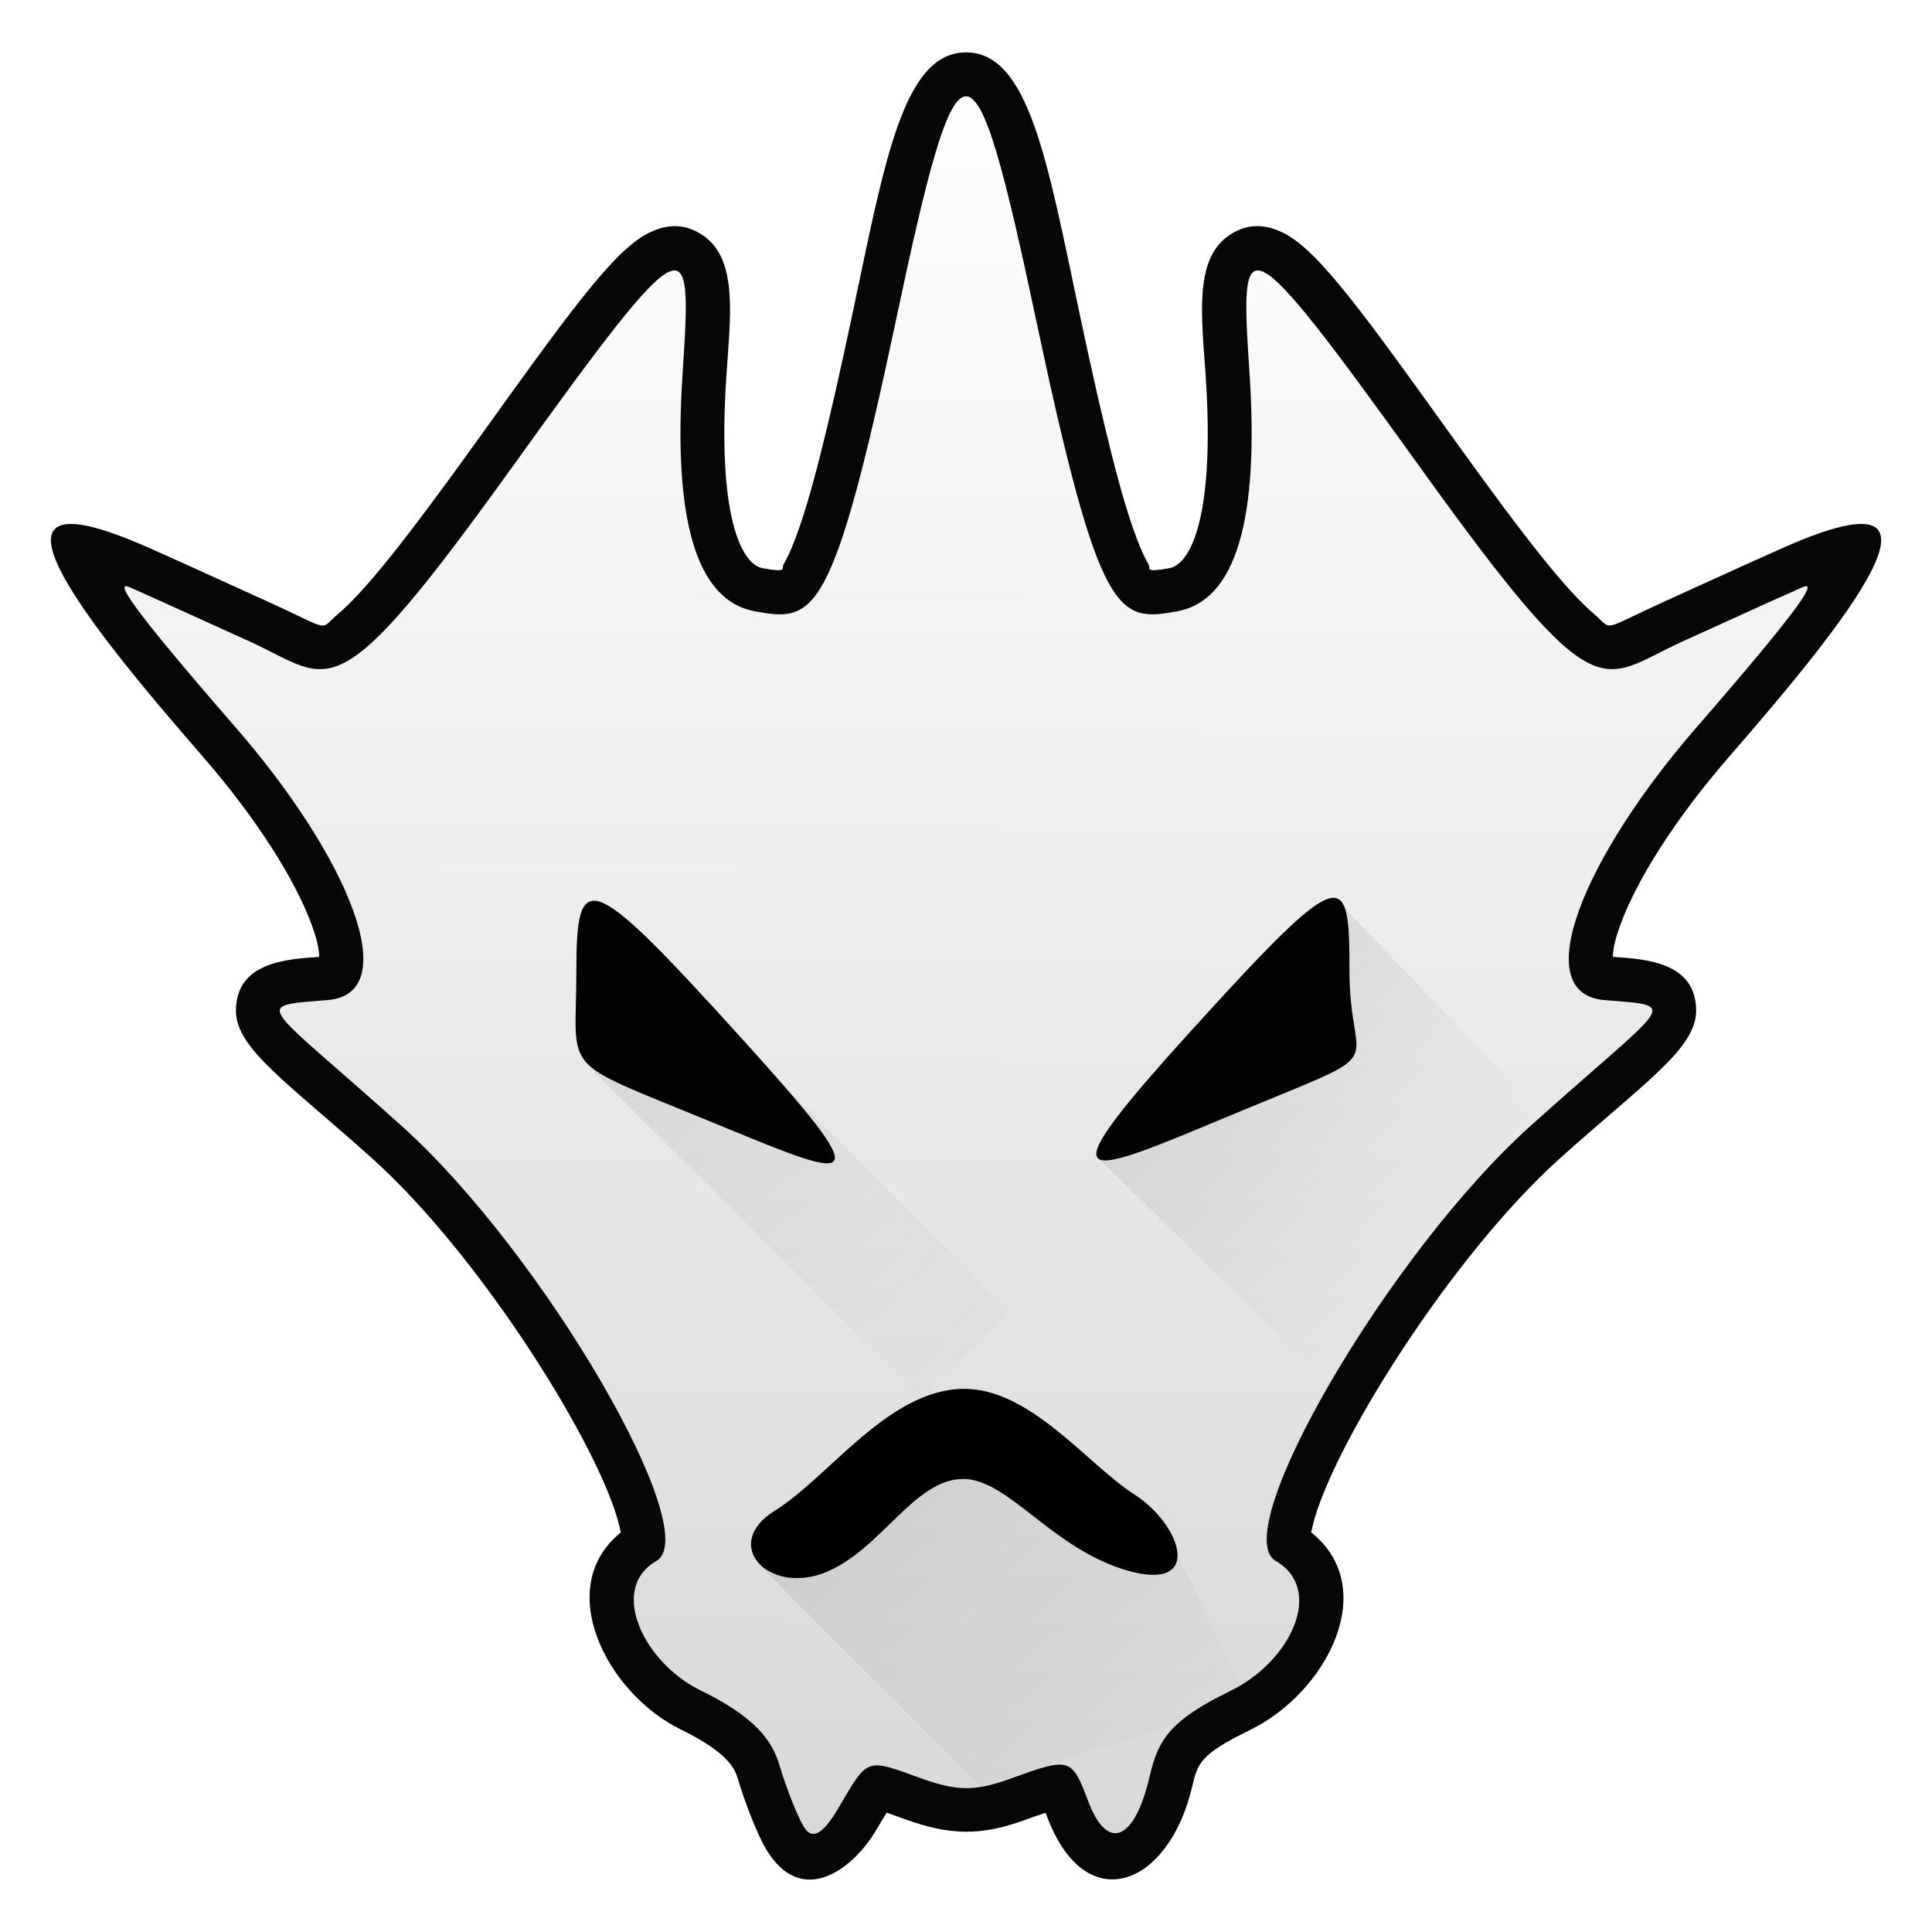
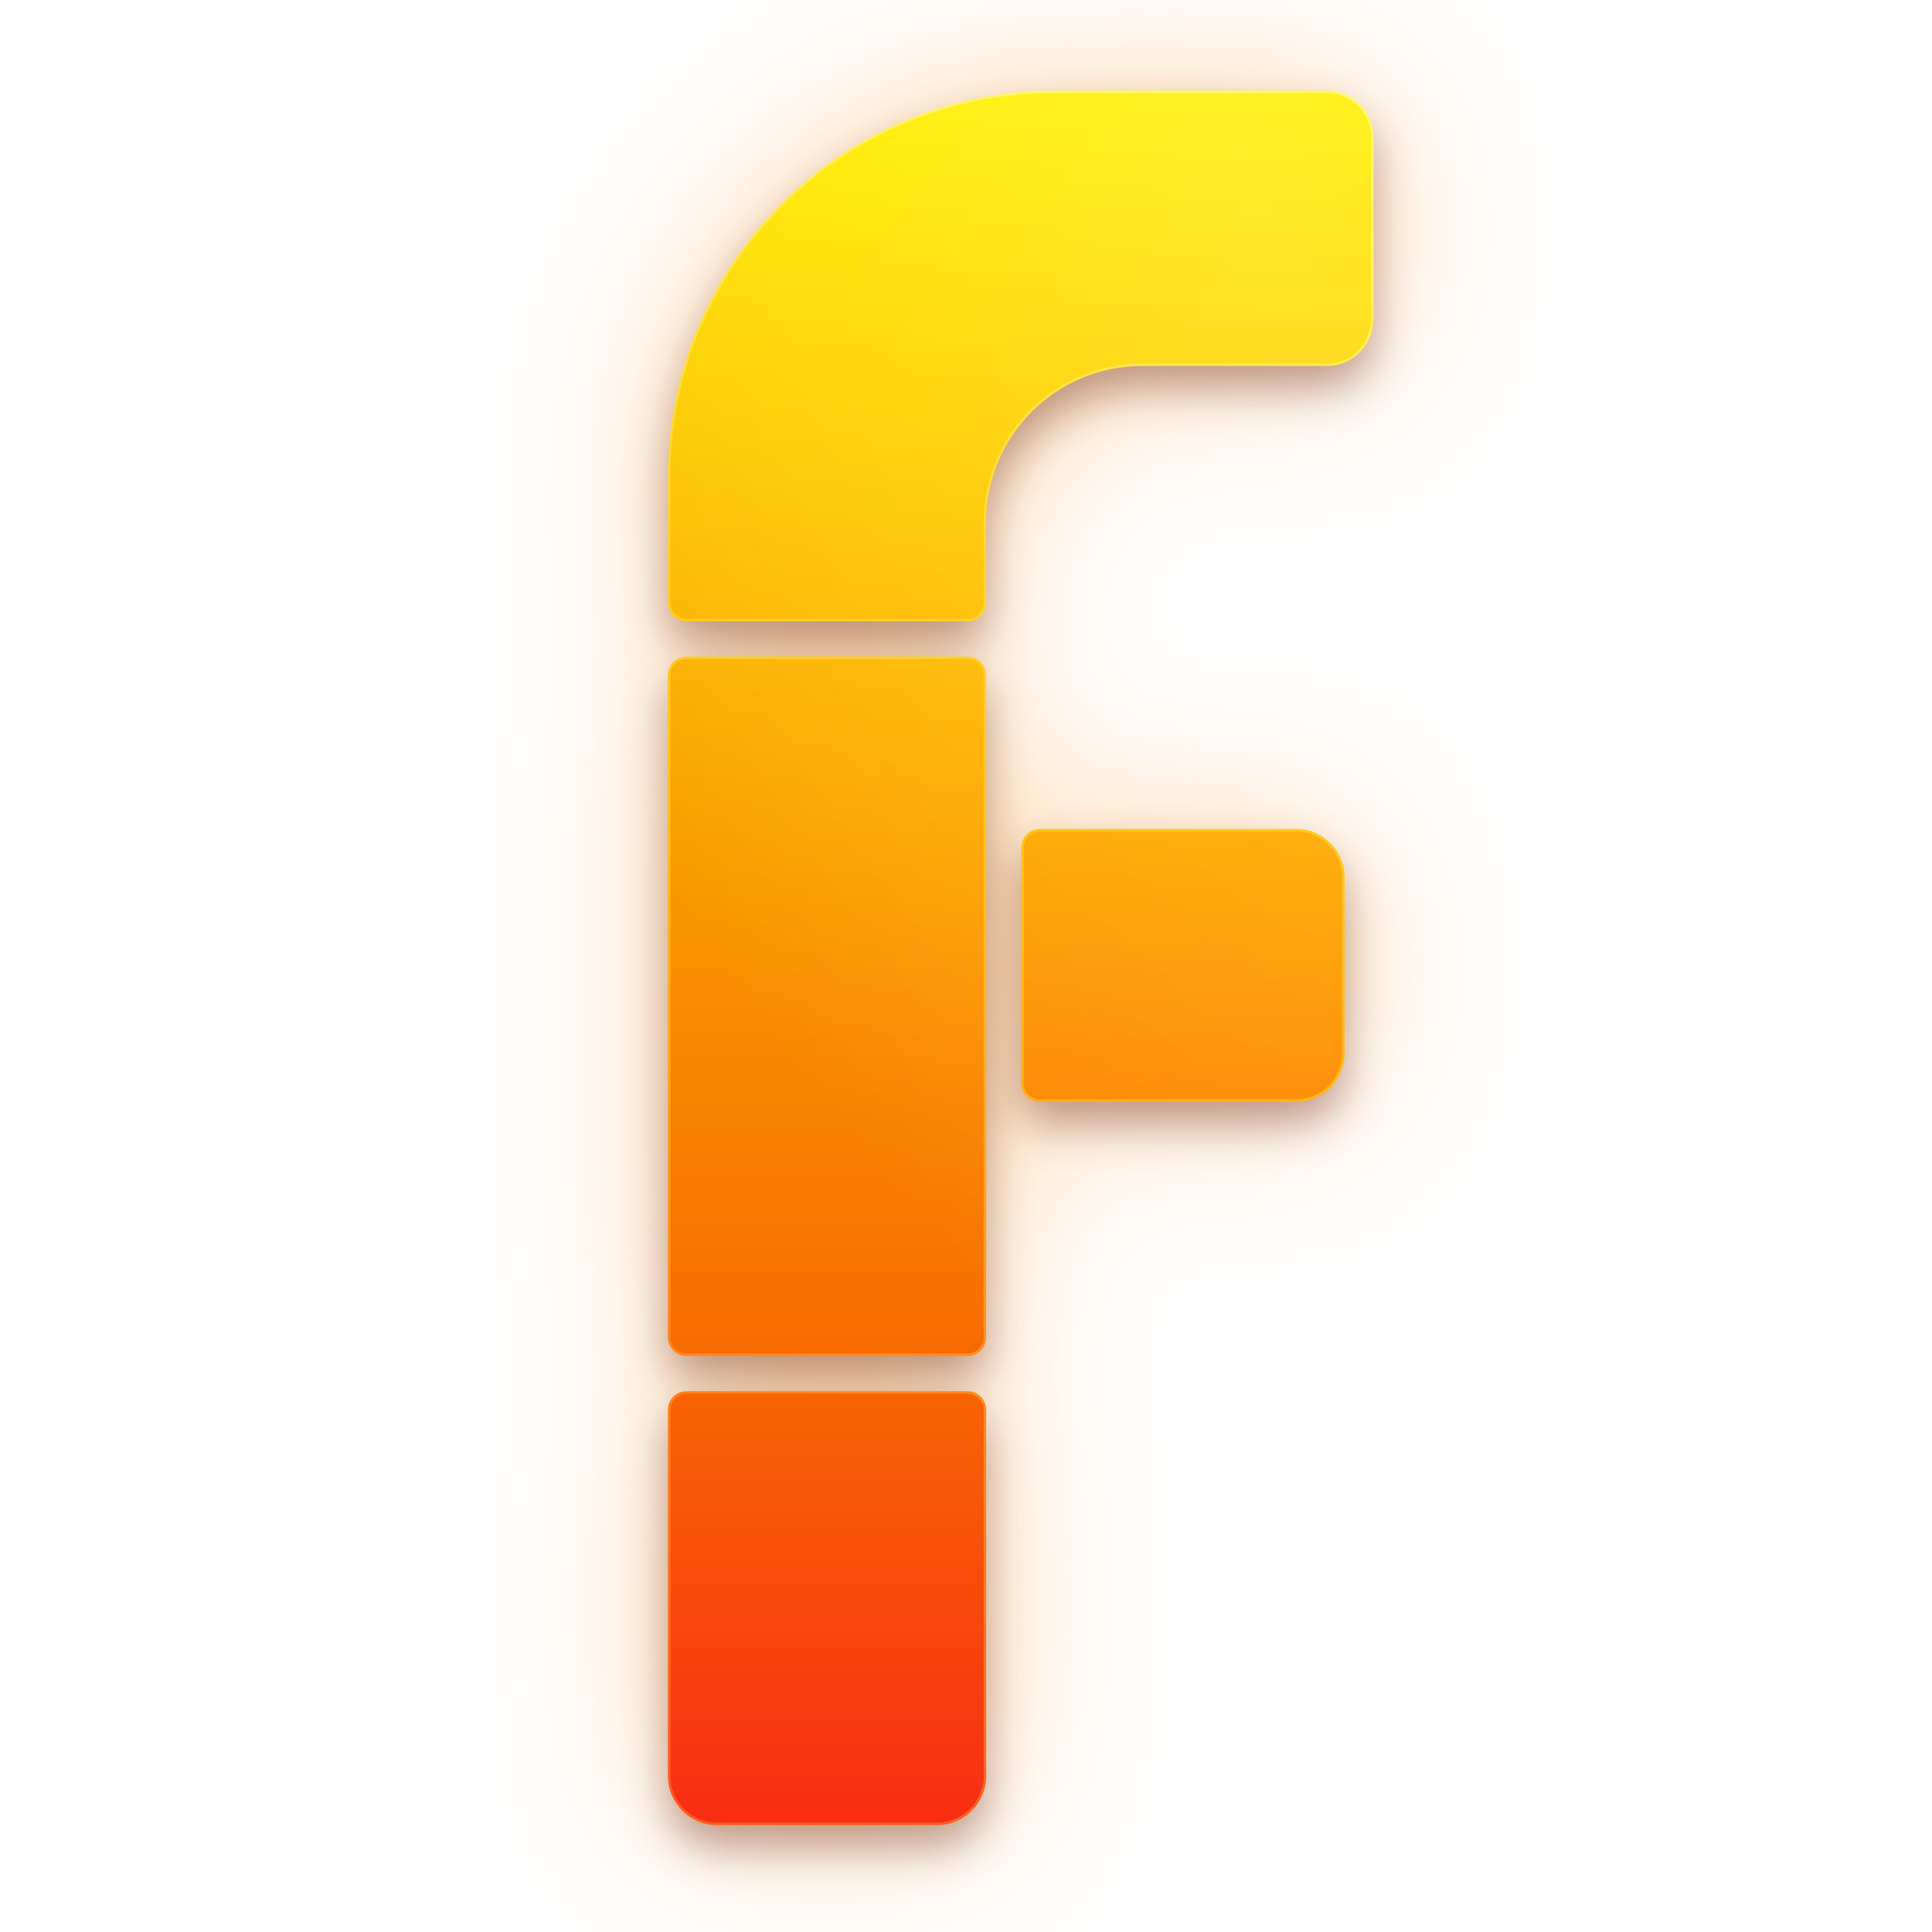
- <svg xmlns="http://www.w3.org/2000/svg" xmlns:xlink="http://www.w3.org/1999/xlink" height="48" viewBox="0 0 48 48" width="48">
-   <linearGradient id="a">
-     <stop offset="0" />
-     <stop offset="1" stop-opacity="0" />
-   </linearGradient>
-   <linearGradient id="b" gradientUnits="userSpaceOnUse" x1="29.203" x2="34.121" xlink:href="#a" y1="24.827" y2="29.225" />
-   <linearGradient id="c" gradientUnits="userSpaceOnUse" x1="24.072" x2="23.96" y1=".751" y2="46.057">
-     <stop offset="0" stop-color="#fff" />
-     <stop offset="1" stop-color="#d9d9d9" />
-   </linearGradient>
-   <linearGradient id="d" gradientUnits="userSpaceOnUse" x1="15.949" x2="25.032" xlink:href="#a" y1="23.618" y2="33.699" />
-   <linearGradient id="e" gradientUnits="userSpaceOnUse" x1="21.991" x2="29.321" xlink:href="#a" y1="33.78" y2="41.932" />
-   <g transform="matrix(1.188522 0 0 1.188522 -4.52454 -4.517195)">
-     <path d="m24 .84c-1.596 0-2.065 2.778-2.871 6.584-.642 3.032-1.082 4.77-1.473 5.787-.11.288-.206.485-.285.619-.064.107.123.217-.527.1-.543-.098-1.159-1.307-.926-4.855.097-1.48.308-2.955-.57-3.576-.542-.383-1.029-.256-1.381-.088-.907.433-2.106 2.124-4.391 5.305-1.821 2.534-2.827 3.794-3.521 4.383-.486.412-.112.434-1.768-.32-2.114-.963-2.694-1.224-3.061-1.385-4.803-2.115-1.561 1.902 1.41 5.32 1.375 1.583 2.351 3.14 2.762 4.271.156.431.186.655.186.807-.792.058-2.11.118-2.111 1.367-.001.967 1.334 1.838 3.475 3.764 2.747 2.471 5.799 7.356 6.262 9.338.01.042.019.082.025.117.002.009.003.015.004.023-1.732 1.399-.347 4.085 1.52 4.996 1.177.575 1.371.985 1.443 1.227.189.632.494 1.431.736 1.83.912 1.499 2.217.463 2.785-.506.116-.197.189-.318.264-.439.128.044.27.096.453.162 1.156.419 1.927.434 3.059.023.22-.08.371-.132.52-.182.014.037.025.065.041.107.983 2.598 3.094 1.765 3.684-.787.136-.587.215-.809 1.453-1.414 1.978-.966 3.326-3.616 1.564-5.02.002-.009.002-.016.004-.025.006-.036.016-.073.025-.115.46-1.982 3.517-6.865 6.264-9.336 2.141-1.926 3.475-2.796 3.475-3.764-.001-1.249-1.319-1.309-2.111-1.367-.001-.152.029-.376.186-.807.411-1.132 1.386-2.689 2.762-4.271 2.971-3.419 6.213-7.435 1.41-5.32-.366.161-.946.422-3.061 1.385-1.655.754-1.281.733-1.768.32-.695-.589-1.701-1.849-3.521-4.383-2.285-3.18-3.483-4.871-4.391-5.305-.352-.168-.839-.295-1.381.088-.879.621-.668 2.096-.57 3.576.234 3.549-.383 4.758-.926 4.855-.651.117-.464.008-.527-.1-.079-.134-.175-.332-.285-.619-.391-1.017-.83-2.755-1.473-5.787-.806-3.806-1.275-6.584-2.871-6.584z" fill="#070707" transform="matrix(.8237297 0 0 .8237297 4.230489 4.204703)" />
-     <path d="m19.888 45.876c-.164-.27-.444-.976-.621-1.57-.192-.642-.628-1.229-2.021-1.909-1.393-.68-2.342-2.556-1.102-3.276s-2.874-7.807-6.452-11.026c-3.578-3.218-3.86-3.044-1.893-3.206 1.967-.162.528-3.626-2.322-6.906-2.85-3.28-3.059-3.728-2.699-3.57.36.158.935.416 3.049 1.378 2.113.962 2.088 1.93 6.655-4.426 4.567-6.356 4.568-6.061 4.325-2.364-.243 3.697.346 5.754 1.841 6.023 1.495.269 1.961.229 3.571-7.371 1.61-7.6 1.955-7.6 3.565 0 1.61 7.6 2.076 7.64 3.571 7.371 1.495-.269 2.084-2.326 1.841-6.023-.243-3.697-.242-3.992 4.325 2.364 4.567 6.356 4.542 5.388 6.655 4.426 2.113-.962 2.689-1.22 3.049-1.378.36-.158.151.29-2.699 3.57-2.85 3.28-4.289 6.743-2.322 6.906 1.967.162 1.685-.012-1.893 3.206-3.578 3.218-7.7 10.302-6.452 11.026 1.248.724.384 2.55-1.149 3.299-1.533.748-1.832 1.229-2.048 2.163-.38 1.643-1.072 1.929-1.558.643-.424-1.119-.459-1.13-1.981-.578-.897.325-1.354.321-2.301-.023-1.368-.496-1.306-.519-2.056.762-.392.669-.67.825-.874.491z" fill="url(#c)" transform="matrix(.8237297 0 0 .8237297 4.230489 4.204703)" />
-     <path d="m31.75 22.609 4.352 4.549-1.868 1.728-2.638 3.853-4.843-4.737z" fill="url(#b)" opacity=".08" />
-     <path d="m16.013 25.993 7.028 6.996 1.893-1.765-8.664-8.632z" fill="url(#d)" opacity=".08" />
-     <path d="m19.208 25.394c-3.101-3.417-3.353-3.449-3.353-1.284 0 2.166-.401 1.817 2.735 3.108 3.136 1.291 3.719 1.593.618-1.824zm10.53 1.636c3.286-1.363 2.278-.764 2.278-2.923 0-2.16-.096-2.301-3.313 1.244-3.217 3.545-2.252 3.043 1.034 1.68z" fill="#020202" stroke-width="6.285" />
-     <path d="m19.684 36.523 4.613 4.613 3.973-1.256 1.461-.846-1.717-3.588-3.486-2.512z" fill="url(#e)" opacity=".08" />
-     <path d="m23.942 34.717c.95.001 1.858 1.467 3.442 1.917s1.129-.954.137-1.592c-.992-.638-2.177-2.224-3.579-2.209-.392.004-.765.123-1.121.309-1.062.556-1.975 1.716-2.819 2.239-1.126.698-.145 1.753 1.034 1.298 1.179-.456 1.87-1.963 2.905-1.962z" stroke-width="6.285" />
-   </g>
+ <svg xmlns="http://www.w3.org/2000/svg" xmlns:xlink="http://www.w3.org/1999/xlink" height="512" viewBox="-256 0 1536 1536" width="512">
+   <defs>
+     <linearGradient id="a" gradientUnits="userSpaceOnUse" x1="512" x2="512" y1="73" y2="1450">
+       <stop offset="0" stop-color="#fff000" />
+       <stop offset=".38" stop-color="#ffb300" />
+       <stop offset=".7" stop-color="#ff7800" />
+       <stop offset="1" stop-color="#ff2d16" />
+     </linearGradient>
+     <radialGradient id="b" cx="0" cy="0" gradientTransform="matrix(470 1110 -610 258 742 158)" gradientUnits="userSpaceOnUse" r="1">
+       <stop offset="0" stop-color="#fff" stop-opacity=".16" />
+       <stop offset=".48" stop-color="#fff" stop-opacity=".06" />
+       <stop offset="1" stop-color="#b92b00" stop-opacity=".1" />
+     </radialGradient>
+     <linearGradient id="c" gradientUnits="userSpaceOnUse" x1="730" x2="315" y1="110" y2="1430">
+       <stop offset="0" stop-color="#fff86a" />
+       <stop offset=".42" stop-color="#ffc516" />
+       <stop offset="1" stop-color="#ff5b20" />
+     </linearGradient>
+     <filter id="d" color-interpolation-filters="sRGB" height="144%" width="190%" x="-45%" y="-22%">
+       <feGaussianBlur stdDeviation="72" />
+     </filter>
+     <filter id="e" color-interpolation-filters="sRGB" height="160%" width="170%" x="-30%" y="-20%">
+       <feGaussianBlur in="SourceAlpha" result="blur" stdDeviation="18" />
+       <feOffset dy="18" in="blur" result="offset" />
+       <feFlood flood-color="#5b1300" flood-opacity=".4" result="colour" />
+       <feComposite in="colour" in2="offset" operator="in" result="drop" />
+       <feMerge>
+         <feMergeNode in="drop" />
+         <feMergeNode in="SourceGraphic" />
+       </feMerge>
+     </filter>
+     <path id="f" d="m290 493c-8 0-14-6-14-14v-100c0-169 137-306 306-306h217c20 0 36 16 36 36v144c0 21-16 37-36 37h-147c-69 0-125 56-125 125v64c0 8-6 14-14 14zm0 30h223c8 0 14 6 14 14v526c0 8-6 14-14 14h-223c-8 0-14-6-14-14v-526c0-8 6-14 14-14zm281 137h204c20 0 37 17 37 37v140c0 21-17 38-37 38h-204c-8 0-14-6-14-14v-187c0-8 6-14 14-14zm-281 447h223c8 0 14 6 14 14v291c0 21-17 38-38 38h-175c-21 0-38-17-38-38v-291c0-8 6-14 14-14z" />
+   </defs>
+   <use fill="#ff8a00" filter="url(#d)" opacity=".34" xlink:href="#f" />
+   <use fill="url(#a)" filter="url(#e)" xlink:href="#f" />
+   <use fill="url(#b)" xlink:href="#f" />
+   <use fill="none" stroke="url(#c)" stroke-width="2" xlink:href="#f" />
</svg>
